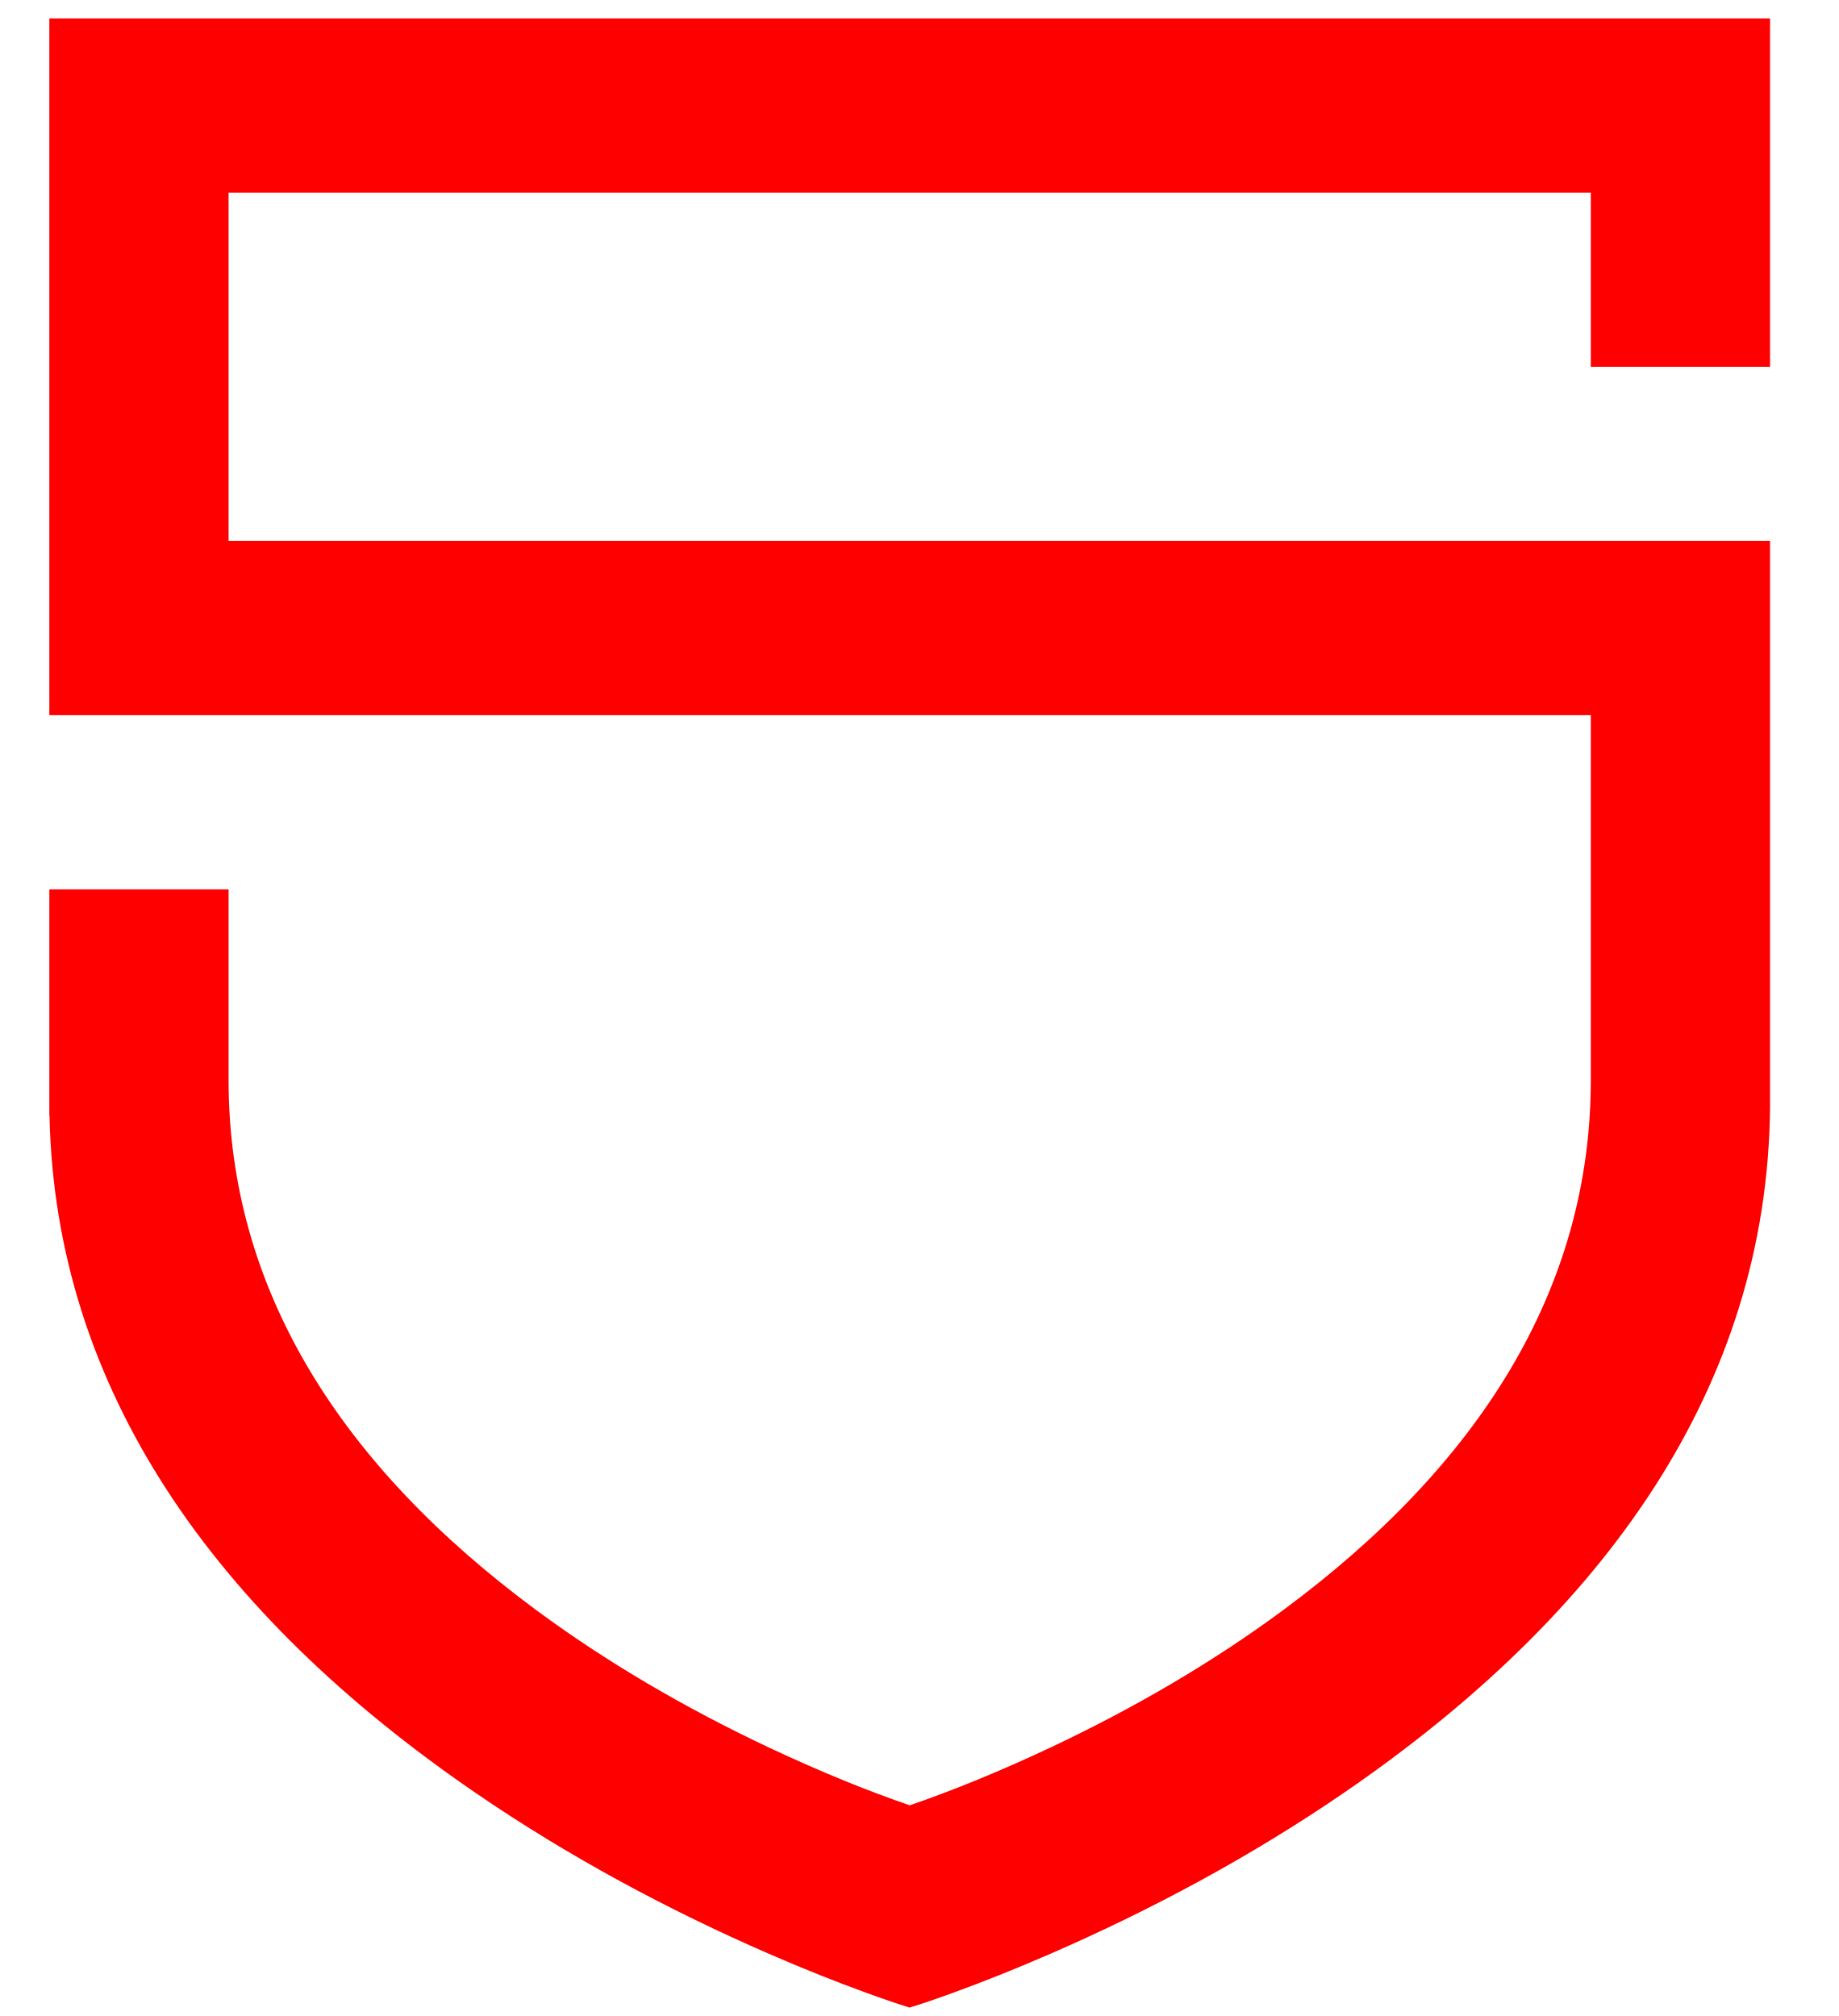
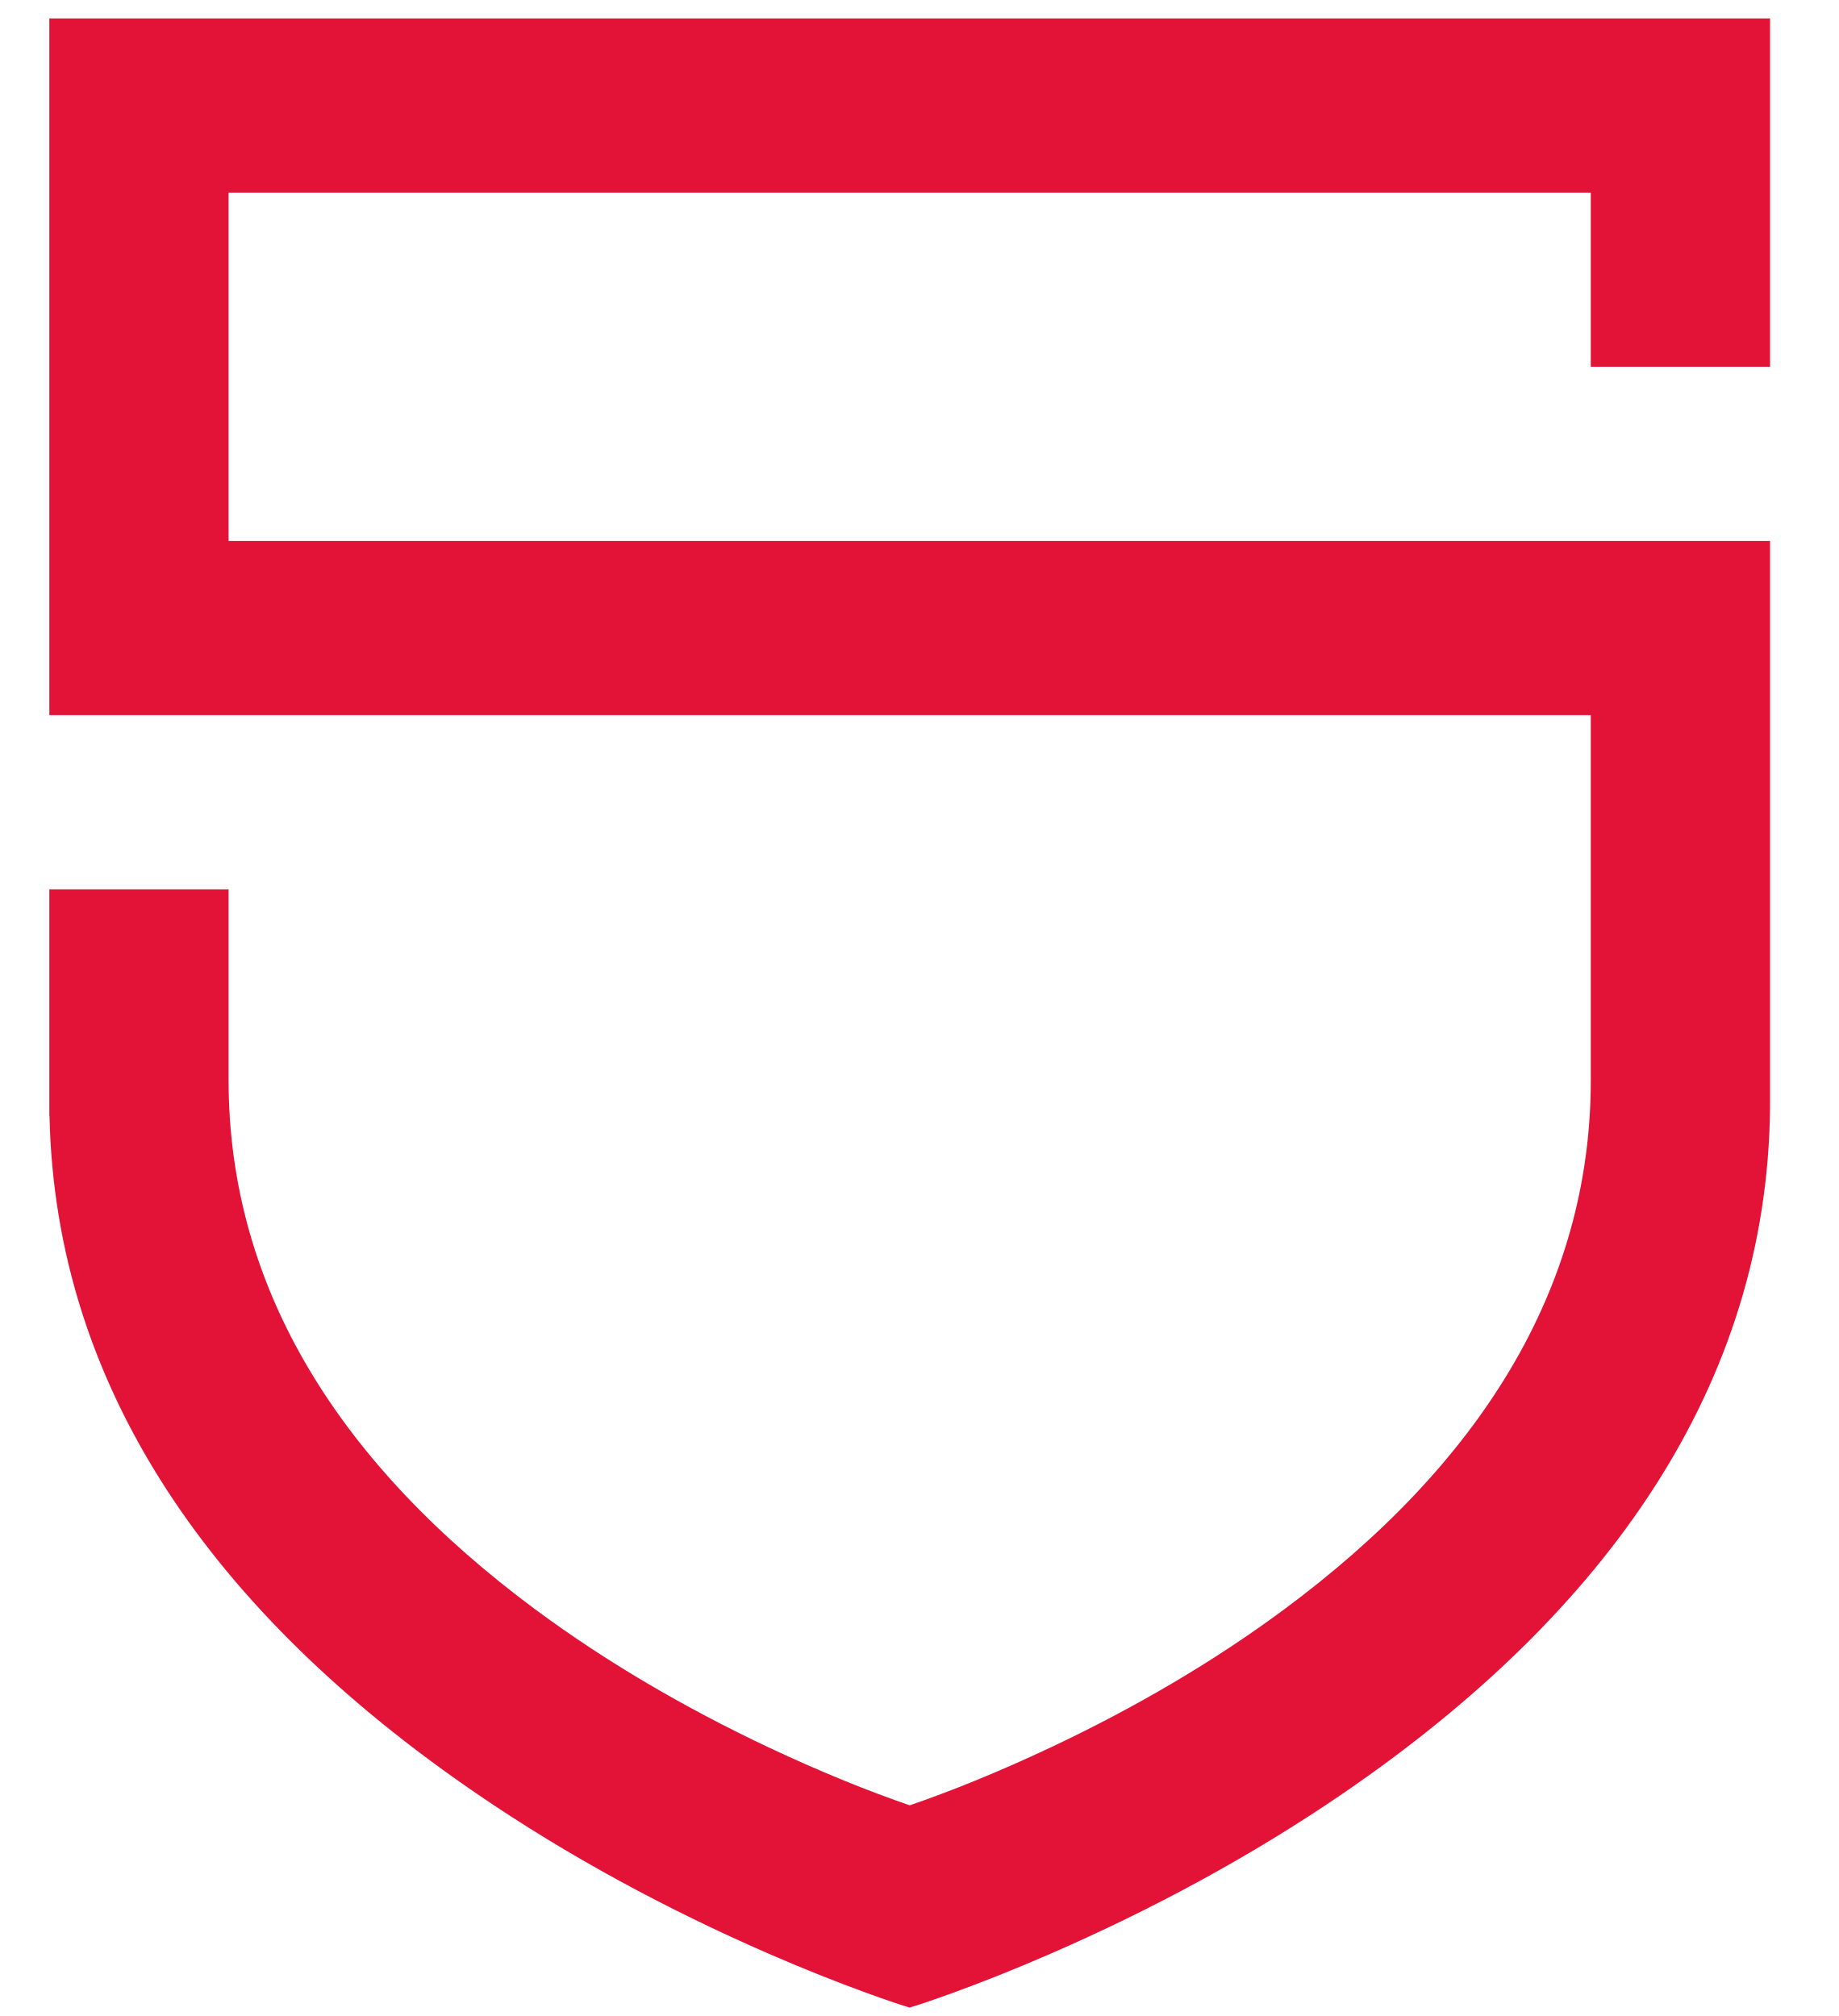
<svg xmlns="http://www.w3.org/2000/svg" width="62" height="68" viewBox="0 0 65 75" fill="none" class="logo text-primary mr-5">
-   <path fill-rule="evenodd" clip-rule="evenodd" d="M57.477 40.184V26.607H0.144V0.686H64.144V13.646H57.477V7.166H6.811V20.127H64.144V41.22C64.036 51.523 58.103 59.974 48.291 66.699C44.825 69.074 41.108 71.063 37.381 72.684C36.068 73.256 34.843 73.742 33.738 74.143C33.057 74.391 32.513 74.573 32.27 74.646L32.141 74.686L32.011 74.646C31.739 74.562 31.224 74.39 30.546 74.143C29.441 73.741 28.216 73.256 26.903 72.684C23.177 71.063 19.46 69.073 15.995 66.698C6.277 60.038 0.365 51.682 0.15 41.511H0.144V33.087H6.811V40.184C6.811 47.997 11.012 54.532 18.219 59.874C20.881 61.847 23.811 63.547 26.849 64.984C28.864 65.936 30.677 66.659 32.145 67.162C33.611 66.66 35.425 65.936 37.44 64.984C40.478 63.548 43.409 61.847 46.07 59.874C53.277 54.532 57.477 47.997 57.477 40.184Z" fill="red" />
+   <path fill-rule="evenodd" clip-rule="evenodd" d="M57.477 40.184V26.607H0.144V0.686H64.144V13.646H57.477V7.166H6.811V20.127H64.144V41.22C64.036 51.523 58.103 59.974 48.291 66.699C44.825 69.074 41.108 71.063 37.381 72.684C36.068 73.256 34.843 73.742 33.738 74.143C33.057 74.391 32.513 74.573 32.27 74.646L32.141 74.686L32.011 74.646C31.739 74.562 31.224 74.39 30.546 74.143C29.441 73.741 28.216 73.256 26.903 72.684C23.177 71.063 19.46 69.073 15.995 66.698C6.277 60.038 0.365 51.682 0.15 41.511H0.144V33.087H6.811V40.184C6.811 47.997 11.012 54.532 18.219 59.874C20.881 61.847 23.811 63.547 26.849 64.984C28.864 65.936 30.677 66.659 32.145 67.162C33.611 66.66 35.425 65.936 37.44 64.984C40.478 63.548 43.409 61.847 46.07 59.874C53.277 54.532 57.477 47.997 57.477 40.184Z" fill="#E31337" />
</svg>
